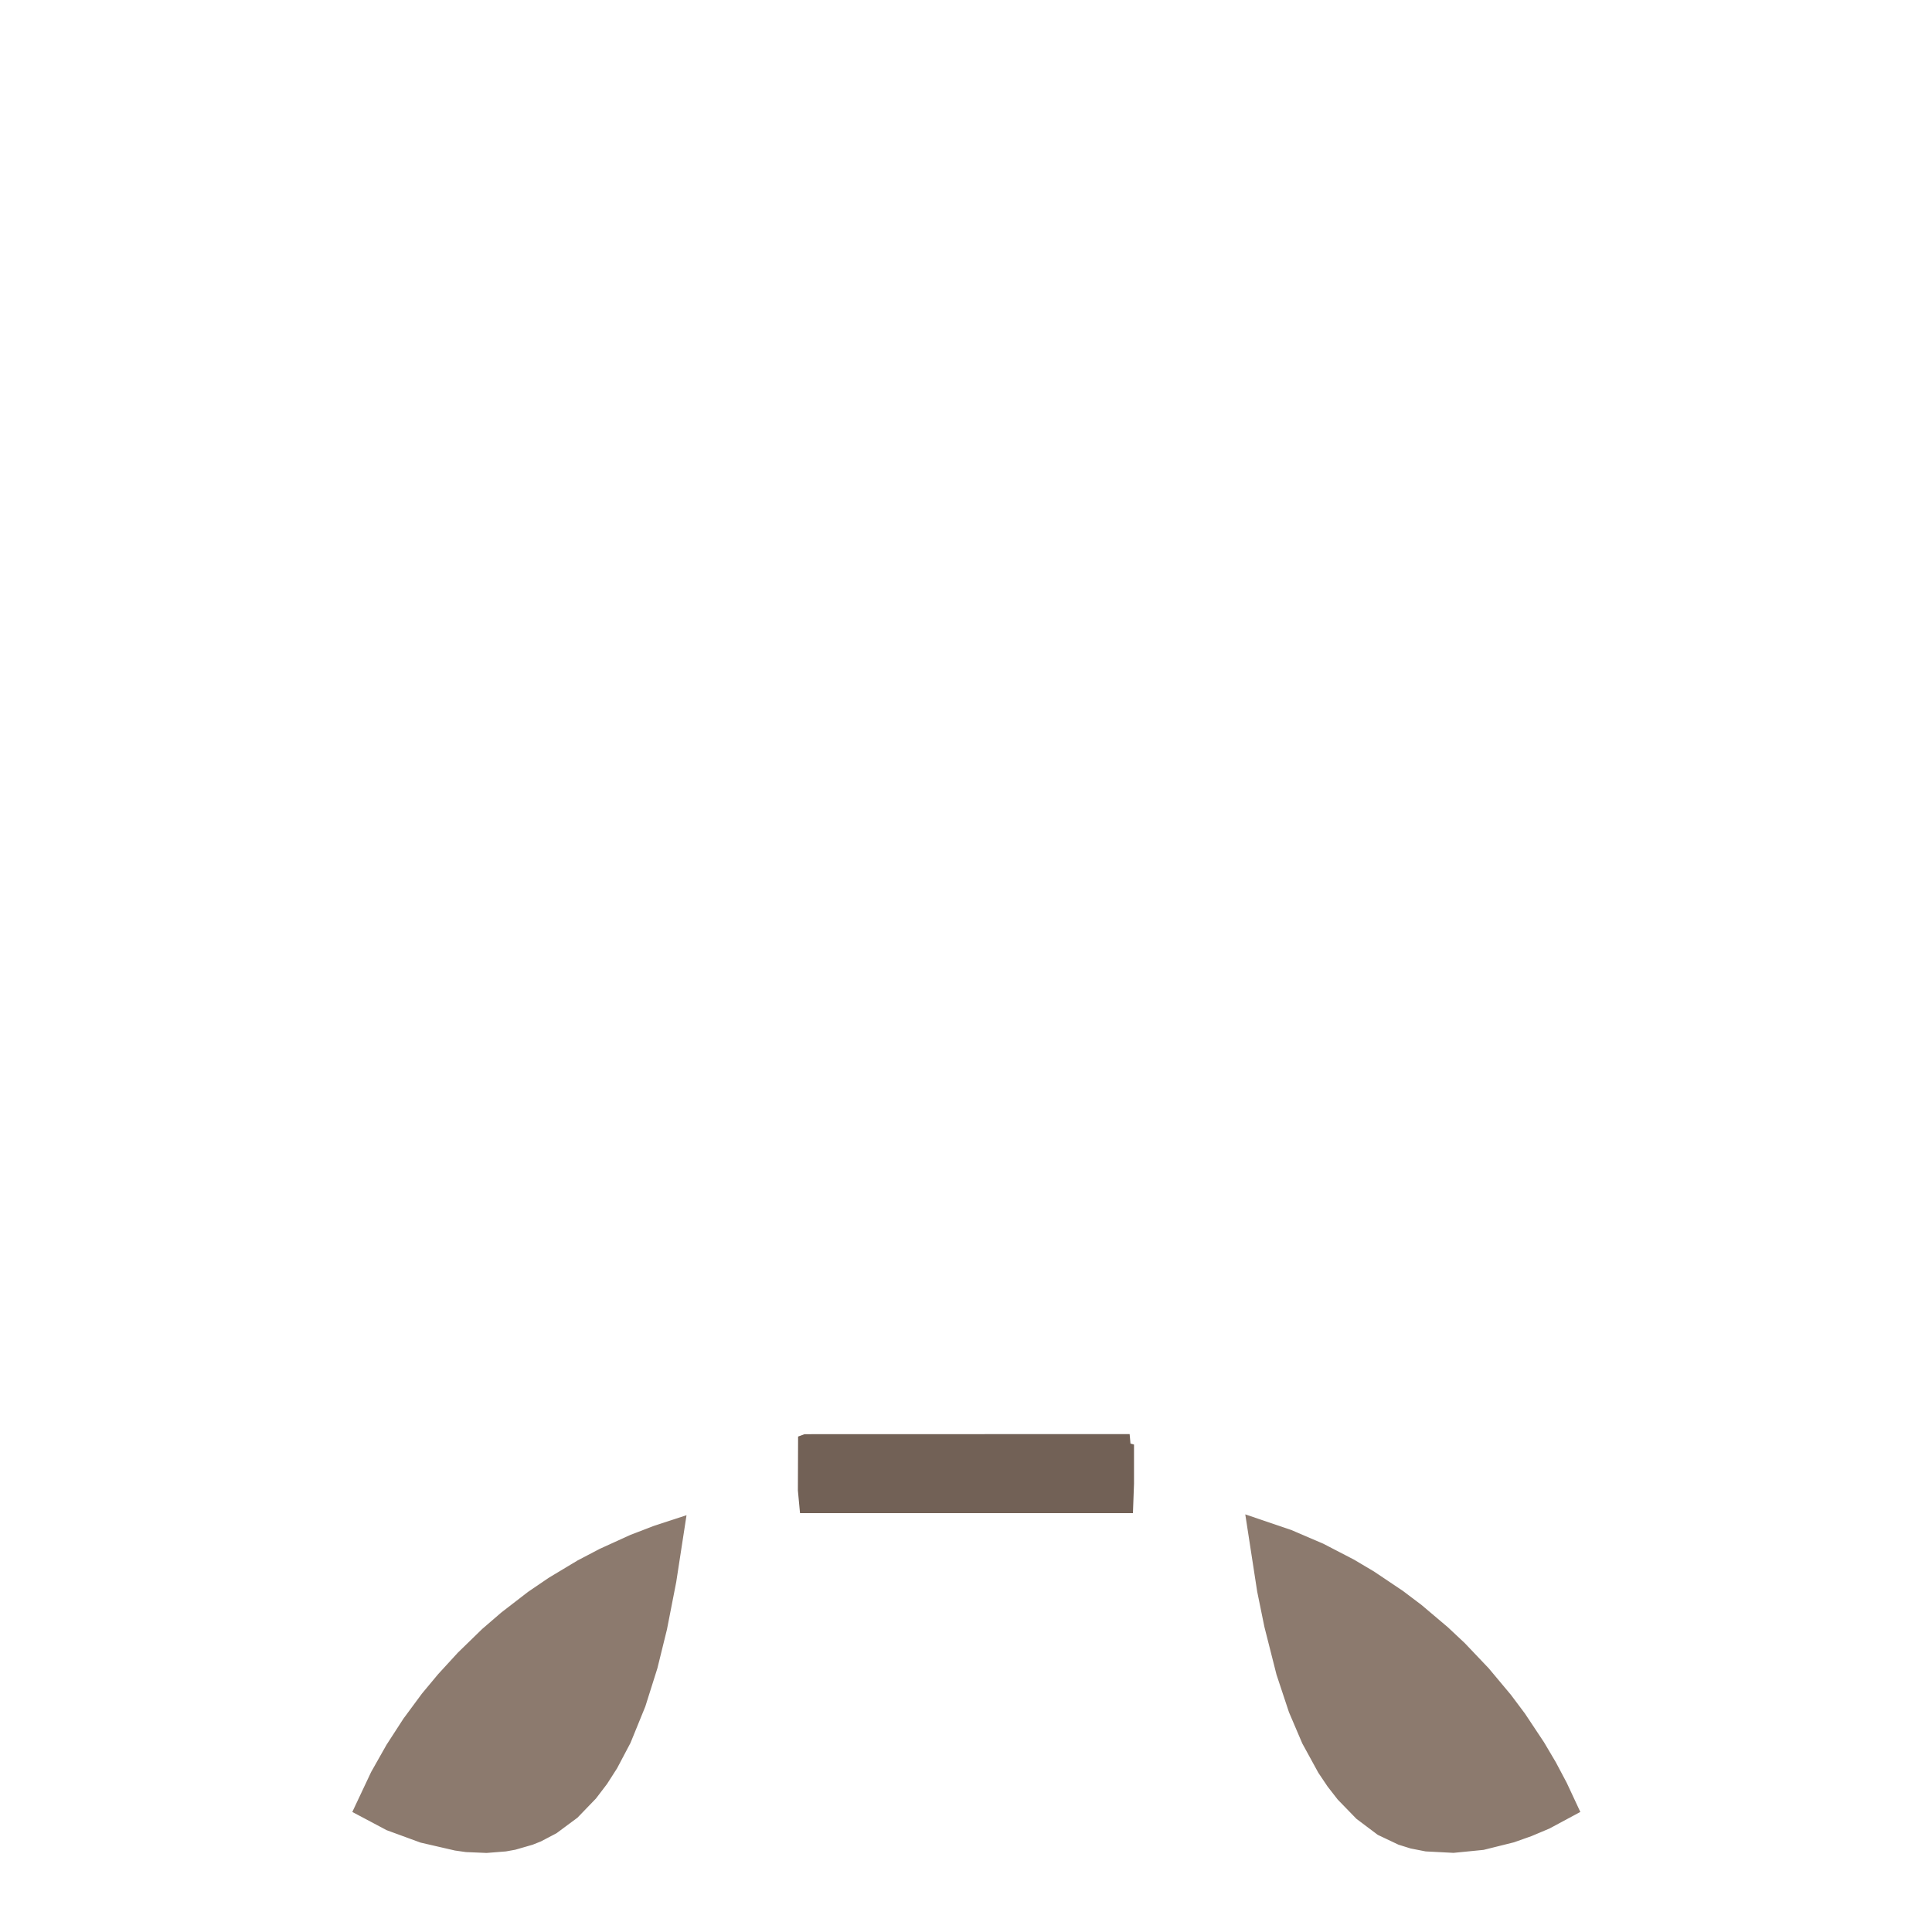
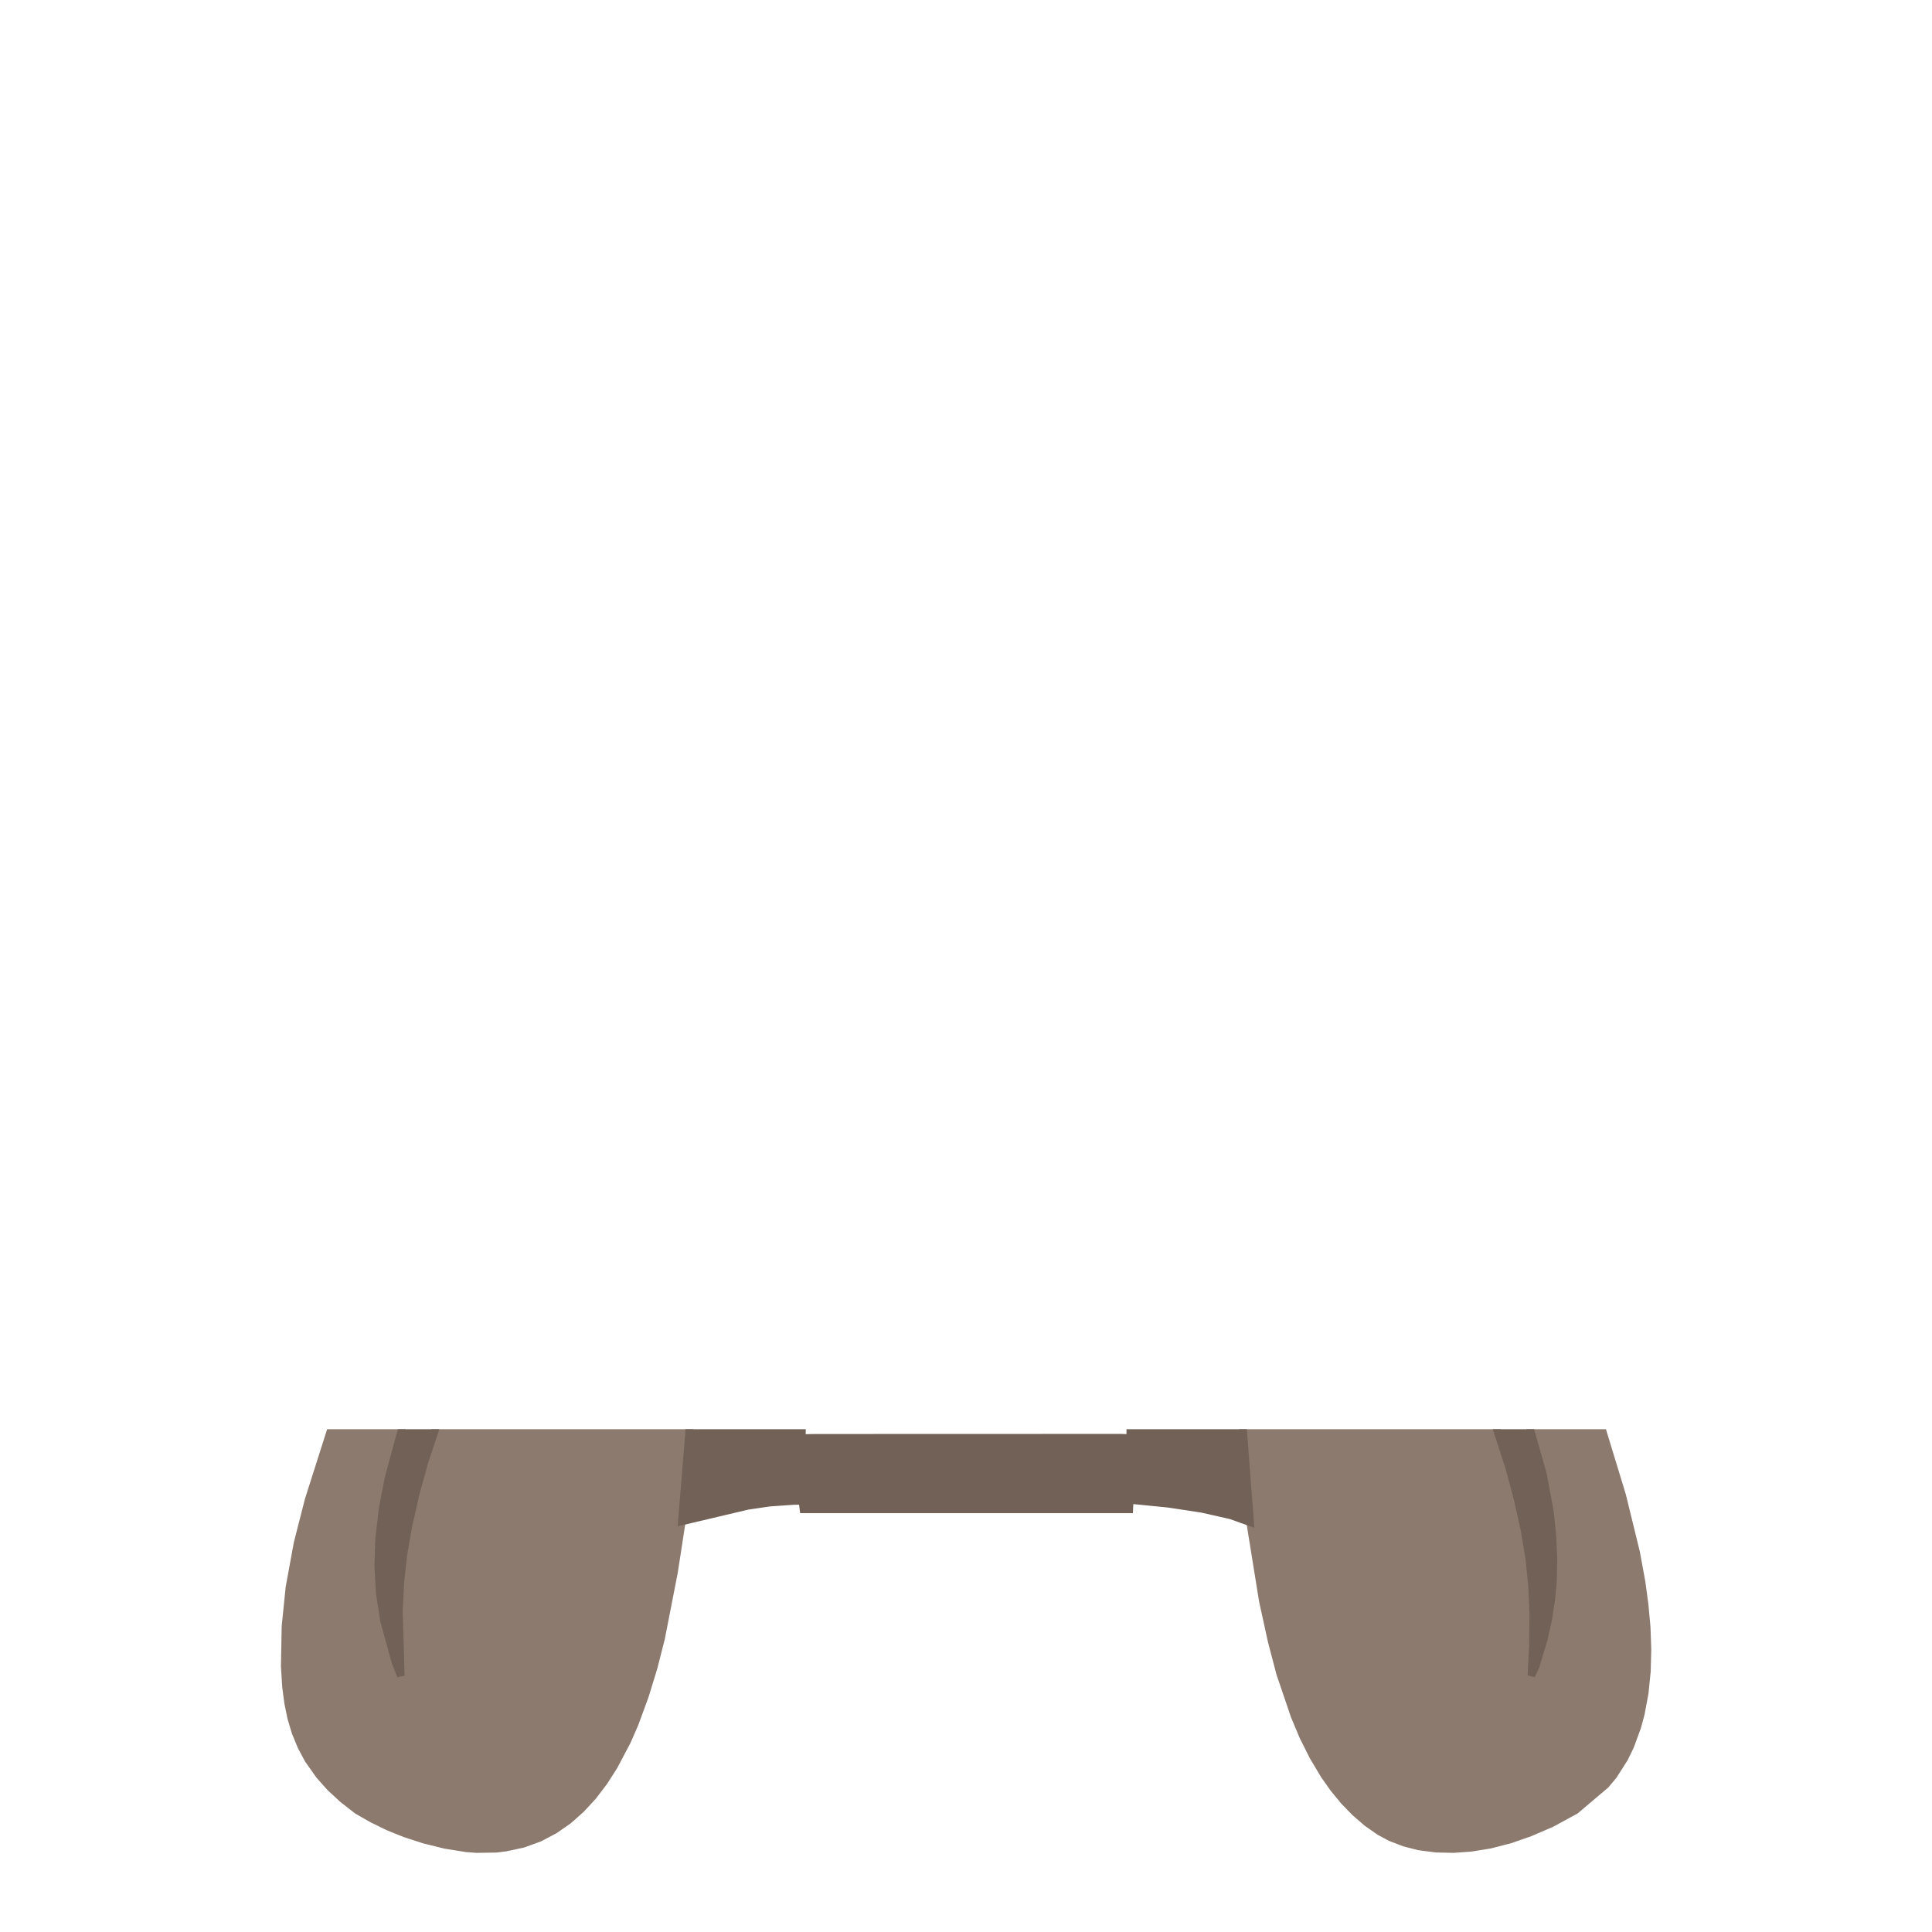
<svg xmlns="http://www.w3.org/2000/svg" version="1.1" viewBox="0 0 2048 2048" width="1024" height="1024">
-   <path transform="translate(0,0)" fill="rgb(140,122,110)" stroke="rgb(140,122,110)" stroke-width="8.0" d="M 1336.6 1686.4 L 1344.2 1723.6 L 1357.0 1774.1 L 1370.1 1813.6 L 1384.1 1846.4 L 1400.9 1877.1 L 1410.5 1891.4 L 1421.0 1904.9 L 1440.5 1925.0 L 1462.6 1941.6 L 1483.9 1951.7 L 1496.4 1955.6 L 1511.8 1958.6 L 1540.7 1960.1 L 1572.0 1957.0 L 1603.7 1949.1 L 1621.8 1942.7 L 1640.8 1934.7 L 1670.0 1919.0 L 1657.2 1891.6 L 1645.8 1870.1 L 1633.4 1849.1 L 1613.2 1818.7 L 1598.6 1799.2 L 1575.1 1771.1 L 1549.9 1744.6 L 1532.1 1727.9 L 1504.2 1704.3 L 1484.7 1689.6 L 1454.3 1669.2 L 1433.4 1656.8 L 1401.0 1640.0 L 1367.4 1625.6 L 1325.0 1611.2 z M 1667.3 1918.3 L 1662.5 1908.0 L 1664.6 1912.5 z M 1657.4 1897.6 L 1651.7 1886.4 L 1656.0 1894.6 z M 1626.6 1843.3 L 1615.7 1826.9 L 1621.3 1835.0 z M 1605.7 1812.9 L 1601.9 1807.8 L 1604.3 1811.0 z M 1588.9 1791.2 L 1579.9 1780.4 L 1586.2 1787.9 z M 1567.0 1765.7 L 1570.4 1769.6 L 1567.0 1765.7 L 1560.3 1758.6 z M 1553.5 1751.6 L 1553.5 1751.6 L 1560.3 1758.6 z M 1522.1 1722.0 L 1514.4 1715.5 L 1517.8 1718.3 z M 1507.5 1709.8 L 1491.9 1697.6 L 1495.0 1700.0 z M 1482.9 1691.0 L 1467.8 1680.5 L 1471.3 1682.8 z M 1429.5 1657.1 L 1438.1 1662.0 L 1446.5 1667.0 L 1425.2 1654.8 z M 1454.9 1672.1 L 1457.7 1673.9 L 1454.9 1672.1 L 1446.5 1667.0 z M 1367.0 1627.6 L 1350.4 1621.4 L 1357.7 1624.1 z M 1376.2 1631.4 L 1385.3 1635.3 L 1394.4 1639.3 L 1367.0 1627.6 z M 1338.8 1617.5 L 1338.1 1617.2 L 1338.4 1617.3 z M 1336.9 1616.9 L 1335.9 1616.6 L 1336.6 1616.8 z M 1335.2 1616.3 L 1332.7 1615.6 L 1333.5 1615.9 z M 1330.3 1615.0 L 1329.4 1614.7 L 1329.8 1614.8 z M 1326.8 1613.9 L 1328.1 1614.3 L 1327.8 1614.2 z M 411.5 1936.4 L 447.0 1949.4 L 483.0 1957.7 L 494.3 1959.3 L 515.8 1960.2 L 535.8 1958.6 L 545.3 1956.9 L 563.3 1951.7 L 571.8 1948.3 L 587.8 1939.9 L 609.5 1923.8 L 628.7 1903.9 L 640.2 1888.8 L 650.7 1872.4 L 664.7 1845.9 L 680.3 1807.6 L 693.0 1767.4 L 703.1 1726.4 L 712.9 1676.3 L 722.8 1612.0 L 694.4 1621.3 L 669.7 1630.8 L 637.6 1645.4 L 614.3 1657.6 L 584.0 1675.8 L 562.1 1690.7 L 534.1 1712.3 L 513.9 1729.7 L 488.3 1754.6 L 467.3 1777.5 L 450.4 1797.8 L 430.9 1824.2 L 413.1 1851.7 L 397.0 1880.2 L 378.7 1919.0 z" />
-   <path transform="translate(0,0)" fill="rgb(114,97,86)" stroke="rgb(114,97,86)" stroke-width="8.0" d="M 850.0 1525.6 L 849.8 1579.8 L 851.7 1600.0 L 1197.1 1600.0 L 1198.1 1572.7 L 1198.1 1534.3 L 1196.0 1533.7 L 1194.5 1532.0 L 1193.8 1524.2 L 853.5 1524.3 z" />
+   <path transform="translate(0,0)" fill="rgb(140,122,110)" stroke="rgb(140,122,110)" stroke-width="8.0" d="M 327.1 1590.0 L 315.4 1635.8 L 306.8 1682.7 L 302.6 1724.1 L 301.8 1766.4 L 303.2 1788.5 L 305.4 1805.2 L 308.7 1821.2 L 313.3 1836.5 L 319.3 1851.1 L 326.8 1865.2 L 338.6 1881.9 L 350.0 1894.7 L 363.4 1907.1 L 378.8 1919.1 L 394.7 1928.2 L 411.5 1936.4 L 429.1 1943.5 L 449.3 1950.1 L 471.9 1955.7 L 494.3 1959.3 L 505.2 1960.1 L 526.0 1959.8 L 535.8 1958.6 L 554.5 1954.6 L 571.8 1948.3 L 587.8 1939.9 L 602.6 1929.6 L 616.2 1917.5 L 628.7 1903.9 L 640.2 1888.8 L 650.7 1872.4 L 664.7 1845.9 L 672.9 1827.1 L 683.7 1797.7 L 693.0 1767.4 L 700.8 1736.7 L 714.5 1666.6 L 722.8 1612.8 L 730.4 1519.0 L 460.2 1519.0 L 449.9 1550.0 L 440.6 1583.6 L 432.9 1617.6 L 427.6 1648.2 L 424.4 1677.6 L 422.9 1707.2 L 424.9 1776.4 L 419.3 1762.4 L 415.1 1748.6 L 406.5 1715.5 L 402.1 1684.1 L 400.9 1655.6 L 402.6 1622.5 L 407.2 1589.7 L 414.1 1557.2 L 424.8 1519.0 L 349.7 1519.0 z M 1325.2 1613.7 L 1338.6 1696.9 L 1348.1 1740.2 L 1357.0 1774.1 L 1372.3 1819.1 L 1381.5 1841.0 L 1392.1 1862.1 L 1404.0 1882.0 L 1413.9 1896.0 L 1424.7 1909.1 L 1436.4 1921.2 L 1449.1 1932.2 L 1462.6 1941.6 L 1474.2 1947.8 L 1488.8 1953.4 L 1504.0 1957.3 L 1522.3 1959.7 L 1540.7 1960.1 L 1559.1 1958.8 L 1579.6 1955.5 L 1600.9 1950.0 L 1621.8 1942.7 L 1644.8 1932.8 L 1670.1 1919.0 L 1702.1 1891.9 L 1710.2 1882.2 L 1721.8 1864.0 L 1728.1 1851.1 L 1735.6 1830.7 L 1739.4 1816.6 L 1743.5 1794.6 L 1745.8 1771.9 L 1746.4 1748.6 L 1745.6 1725.0 L 1743.4 1701.1 L 1740.2 1677.3 L 1734.4 1645.7 L 1719.6 1585.2 L 1699.4 1519.0 L 1623.2 1519.0 L 1633.2 1553.3 L 1640.8 1587.9 L 1645.2 1622.1 L 1646.8 1655.6 L 1645.3 1687.9 L 1641.2 1716.6 L 1632.4 1752.2 L 1627.4 1767.2 L 1623.3 1776.2 L 1625.1 1739.5 L 1625.2 1706.8 L 1623.7 1677.6 L 1620.5 1648.3 L 1615.4 1618.5 L 1607.4 1583.5 L 1598.2 1550.6 L 1587.9 1519.0 L 1318.0 1519.0 z" />
+   <path transform="translate(0,0)" fill="rgb(114,97,86)" stroke="rgb(114,97,86)" stroke-width="8.0" d="M 1198.0 1534.3 L 1194.5 1532.0 L 1193.8 1524.2 L 1187.8 1524.0 L 864.5 1524.1 L 853.5 1524.3 L 850.0 1525.6 L 850.0 1538.4 L 849.9 1531.3 L 850.1 1519.0 L 730.4 1519.0 L 722.8 1612.8 L 792.6 1596.3 L 815.7 1592.9 L 841.4 1591.1 L 850.6 1591.0 L 851.7 1600.0 L 1197.1 1600.0 L 1198.0 1580.1 L 1197.7 1590.0 L 1238.8 1594.1 L 1274.3 1599.5 L 1304.8 1606.4 L 1325.2 1613.7 L 1318.0 1519.0 L 1198.1 1519.0 z M 849.6 1571.9 L 849.6 1563.7 L 850.0 1539.3 L 849.8 1579.7 z M 1608.6 1588.5 L 1616.0 1621.8 L 1621.0 1651.6 L 1624.0 1680.9 L 1625.3 1710.1 L 1625.0 1742.8 L 1623.3 1776.2 L 1627.8 1766.4 L 1636.1 1739.2 L 1641.2 1716.6 L 1644.6 1694.3 L 1646.3 1675.1 L 1646.7 1652.4 L 1645.7 1629.0 L 1643.1 1603.1 L 1635.7 1563.1 L 1623.2 1519.0 L 1587.9 1519.0 L 1599.7 1555.5 z M 405.6 1599.0 L 401.8 1631.9 L 400.9 1660.3 L 402.5 1688.9 L 407.0 1717.8 L 419.3 1762.4 L 424.9 1776.4 L 422.9 1707.2 L 424.4 1677.6 L 427.6 1648.2 L 432.9 1617.6 L 440.6 1583.6 L 449.9 1550.0 L 460.2 1519.0 L 424.8 1519.0 L 411.9 1566.5 z" />
</svg>
